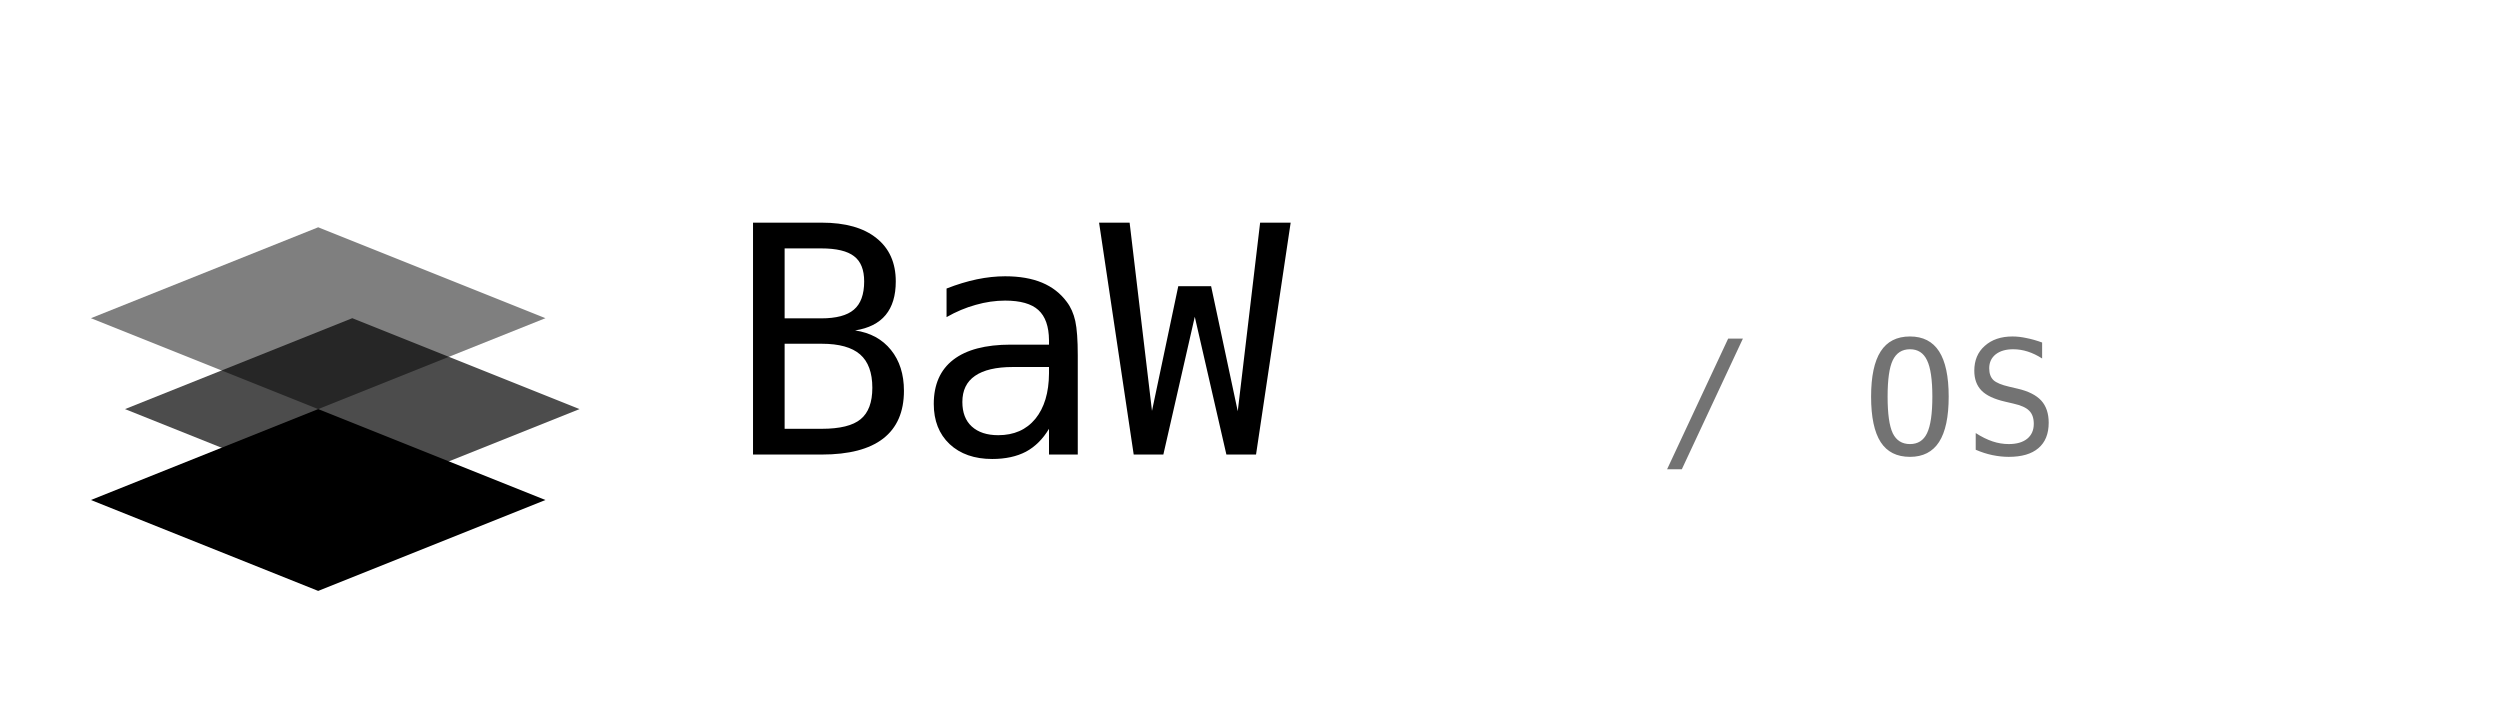
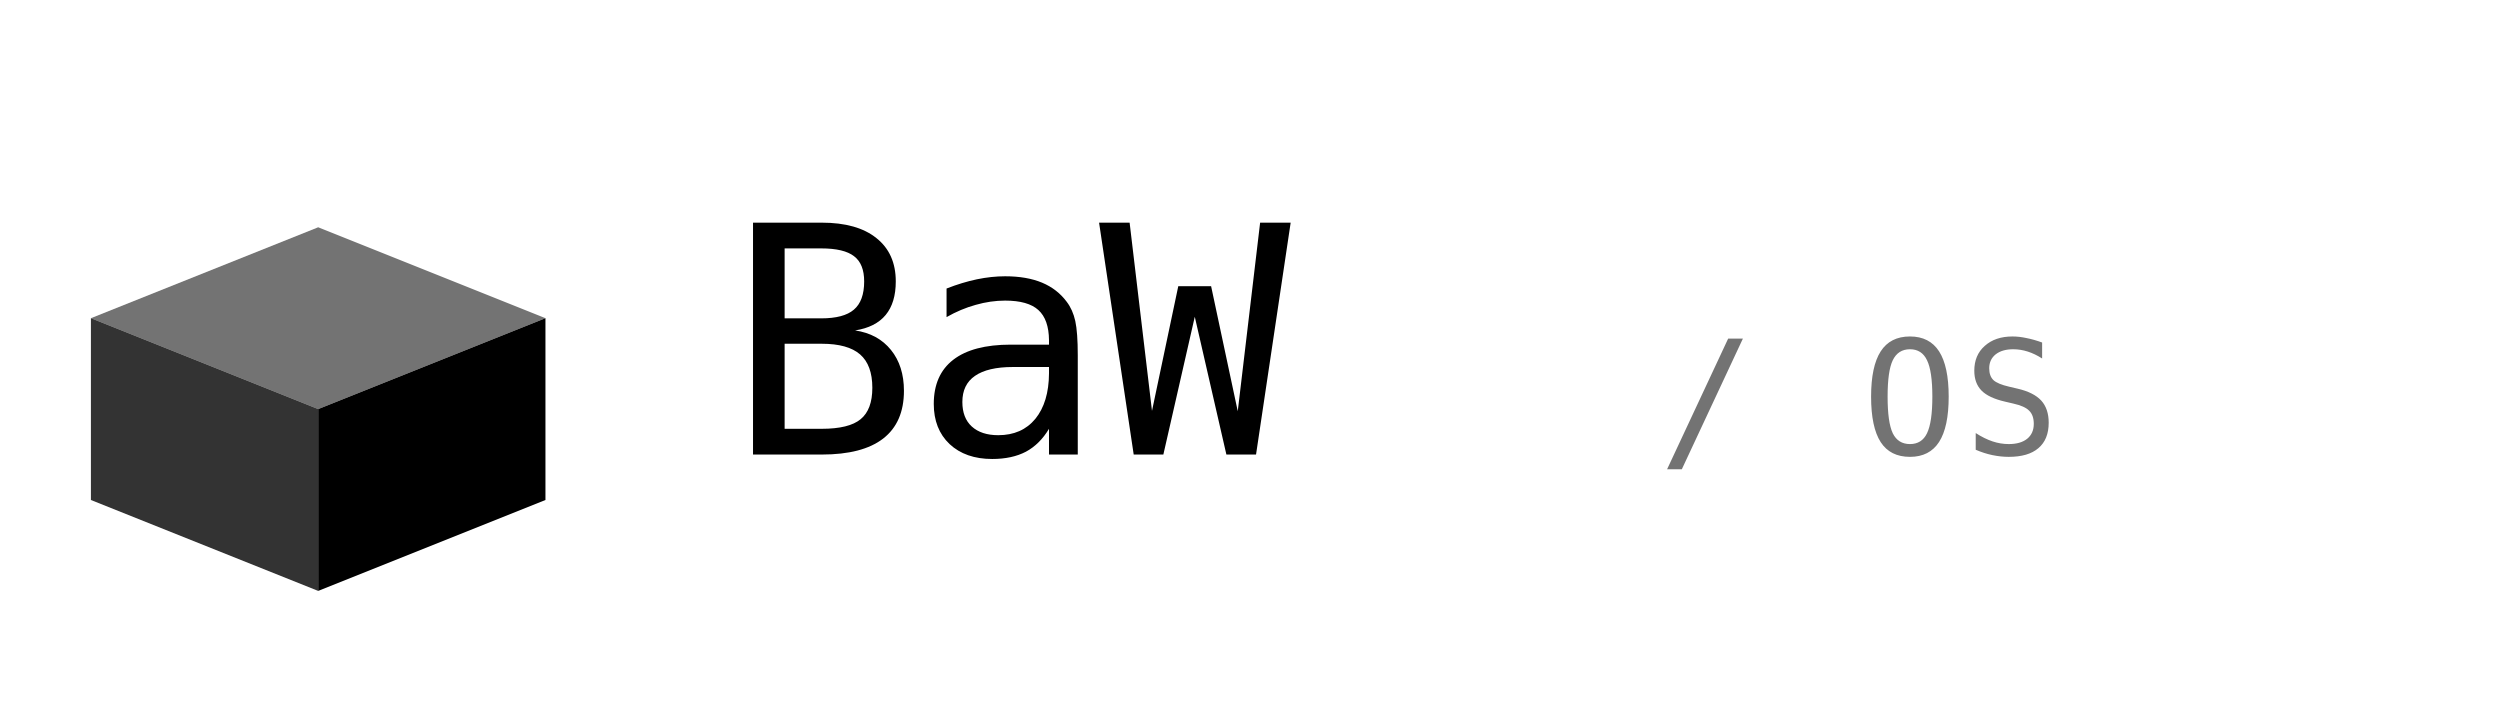
<svg xmlns="http://www.w3.org/2000/svg" viewBox="0 0 220 64" fill="none" aria-label="BaW OS">
  <g transform="translate(0,12)">
-     <path d="M8 32 L28 40 L48 32 L28 24 Z" fill="currentColor" />
-     <path d="M11 24 L31 32 L51 24 L31 16 Z" fill="currentColor" opacity="0.7" />
-     <path d="M8 16 L28 24 L48 16 L28 8 Z" fill="currentColor" opacity="0.5" />
+     <path d="M28 8 L48 16 L28 24 L8 16 Z" fill="currentColor" opacity="0.55" />
+     <path d="M8 16 L28 24 L28 40 L8 32 Z" fill="currentColor" opacity="0.8" />
+     <path d="M48 16 L28 24 L28 40 L48 32 Z" fill="currentColor" />
  </g>
  <text x="64" y="40" font-family="'IBM Plex Mono', ui-monospace, monospace" font-size="28" font-weight="500" fill="currentColor" letter-spacing="-0.5">BaW</text>
  <text x="146" y="40" font-family="'IBM Plex Mono', ui-monospace, monospace" font-size="14" font-weight="400" fill="currentColor" opacity="0.55" letter-spacing="0.5">/ OS</text>
</svg>
